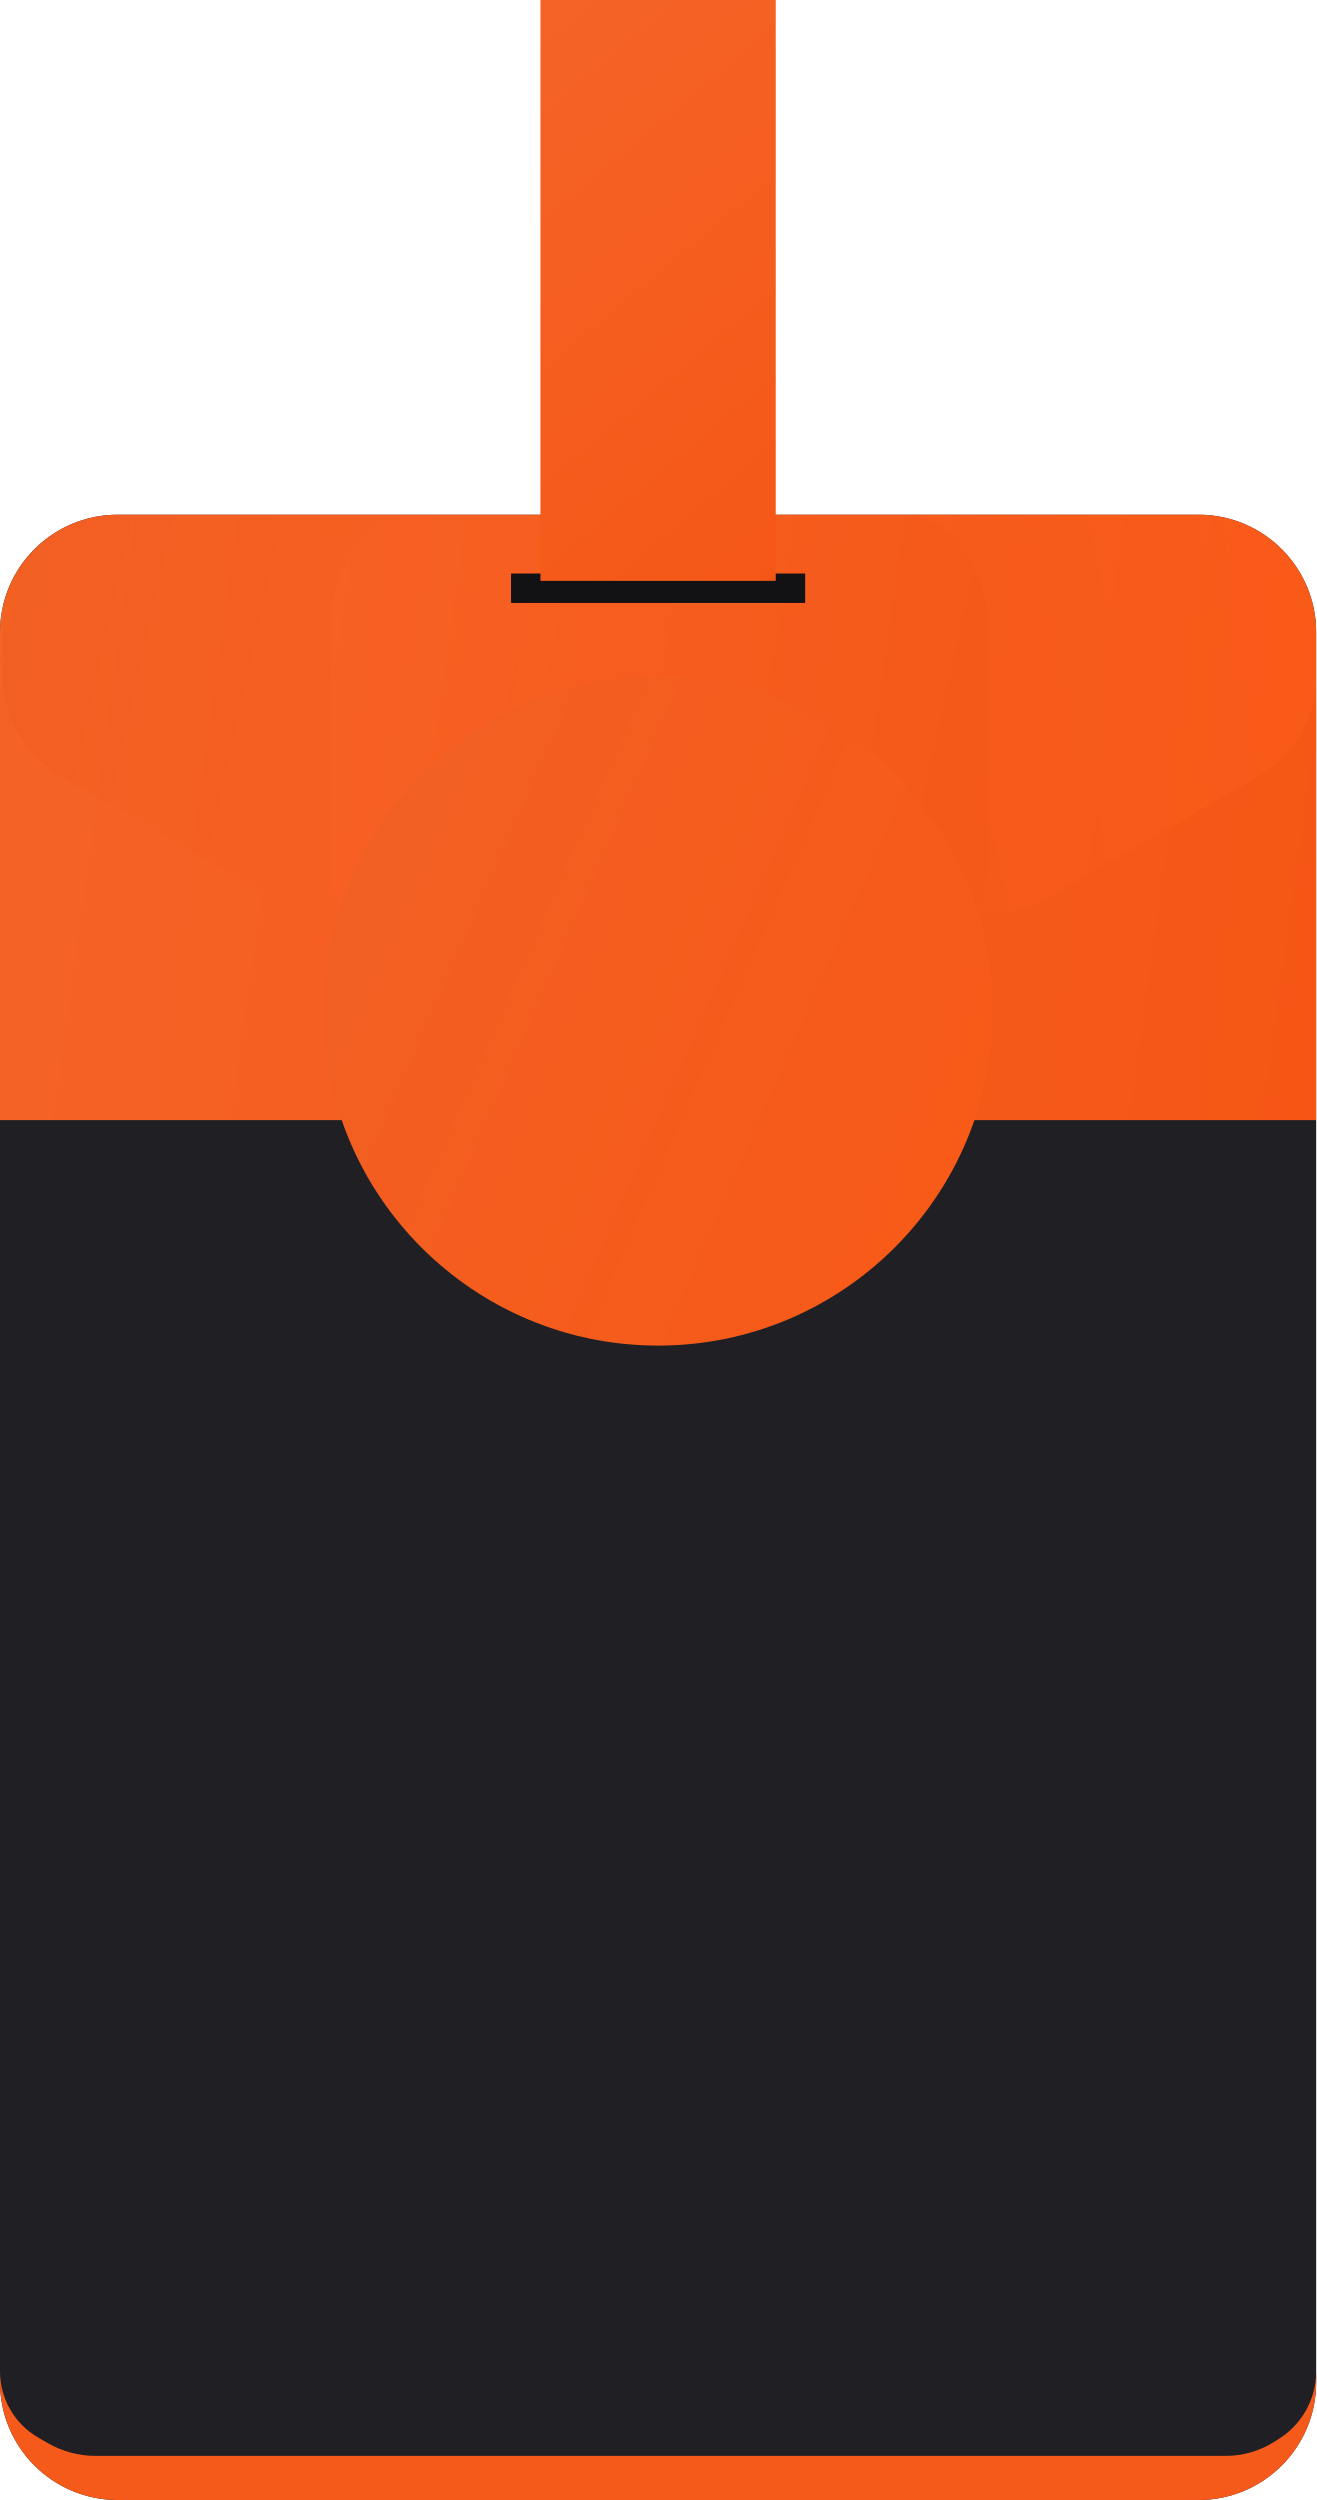
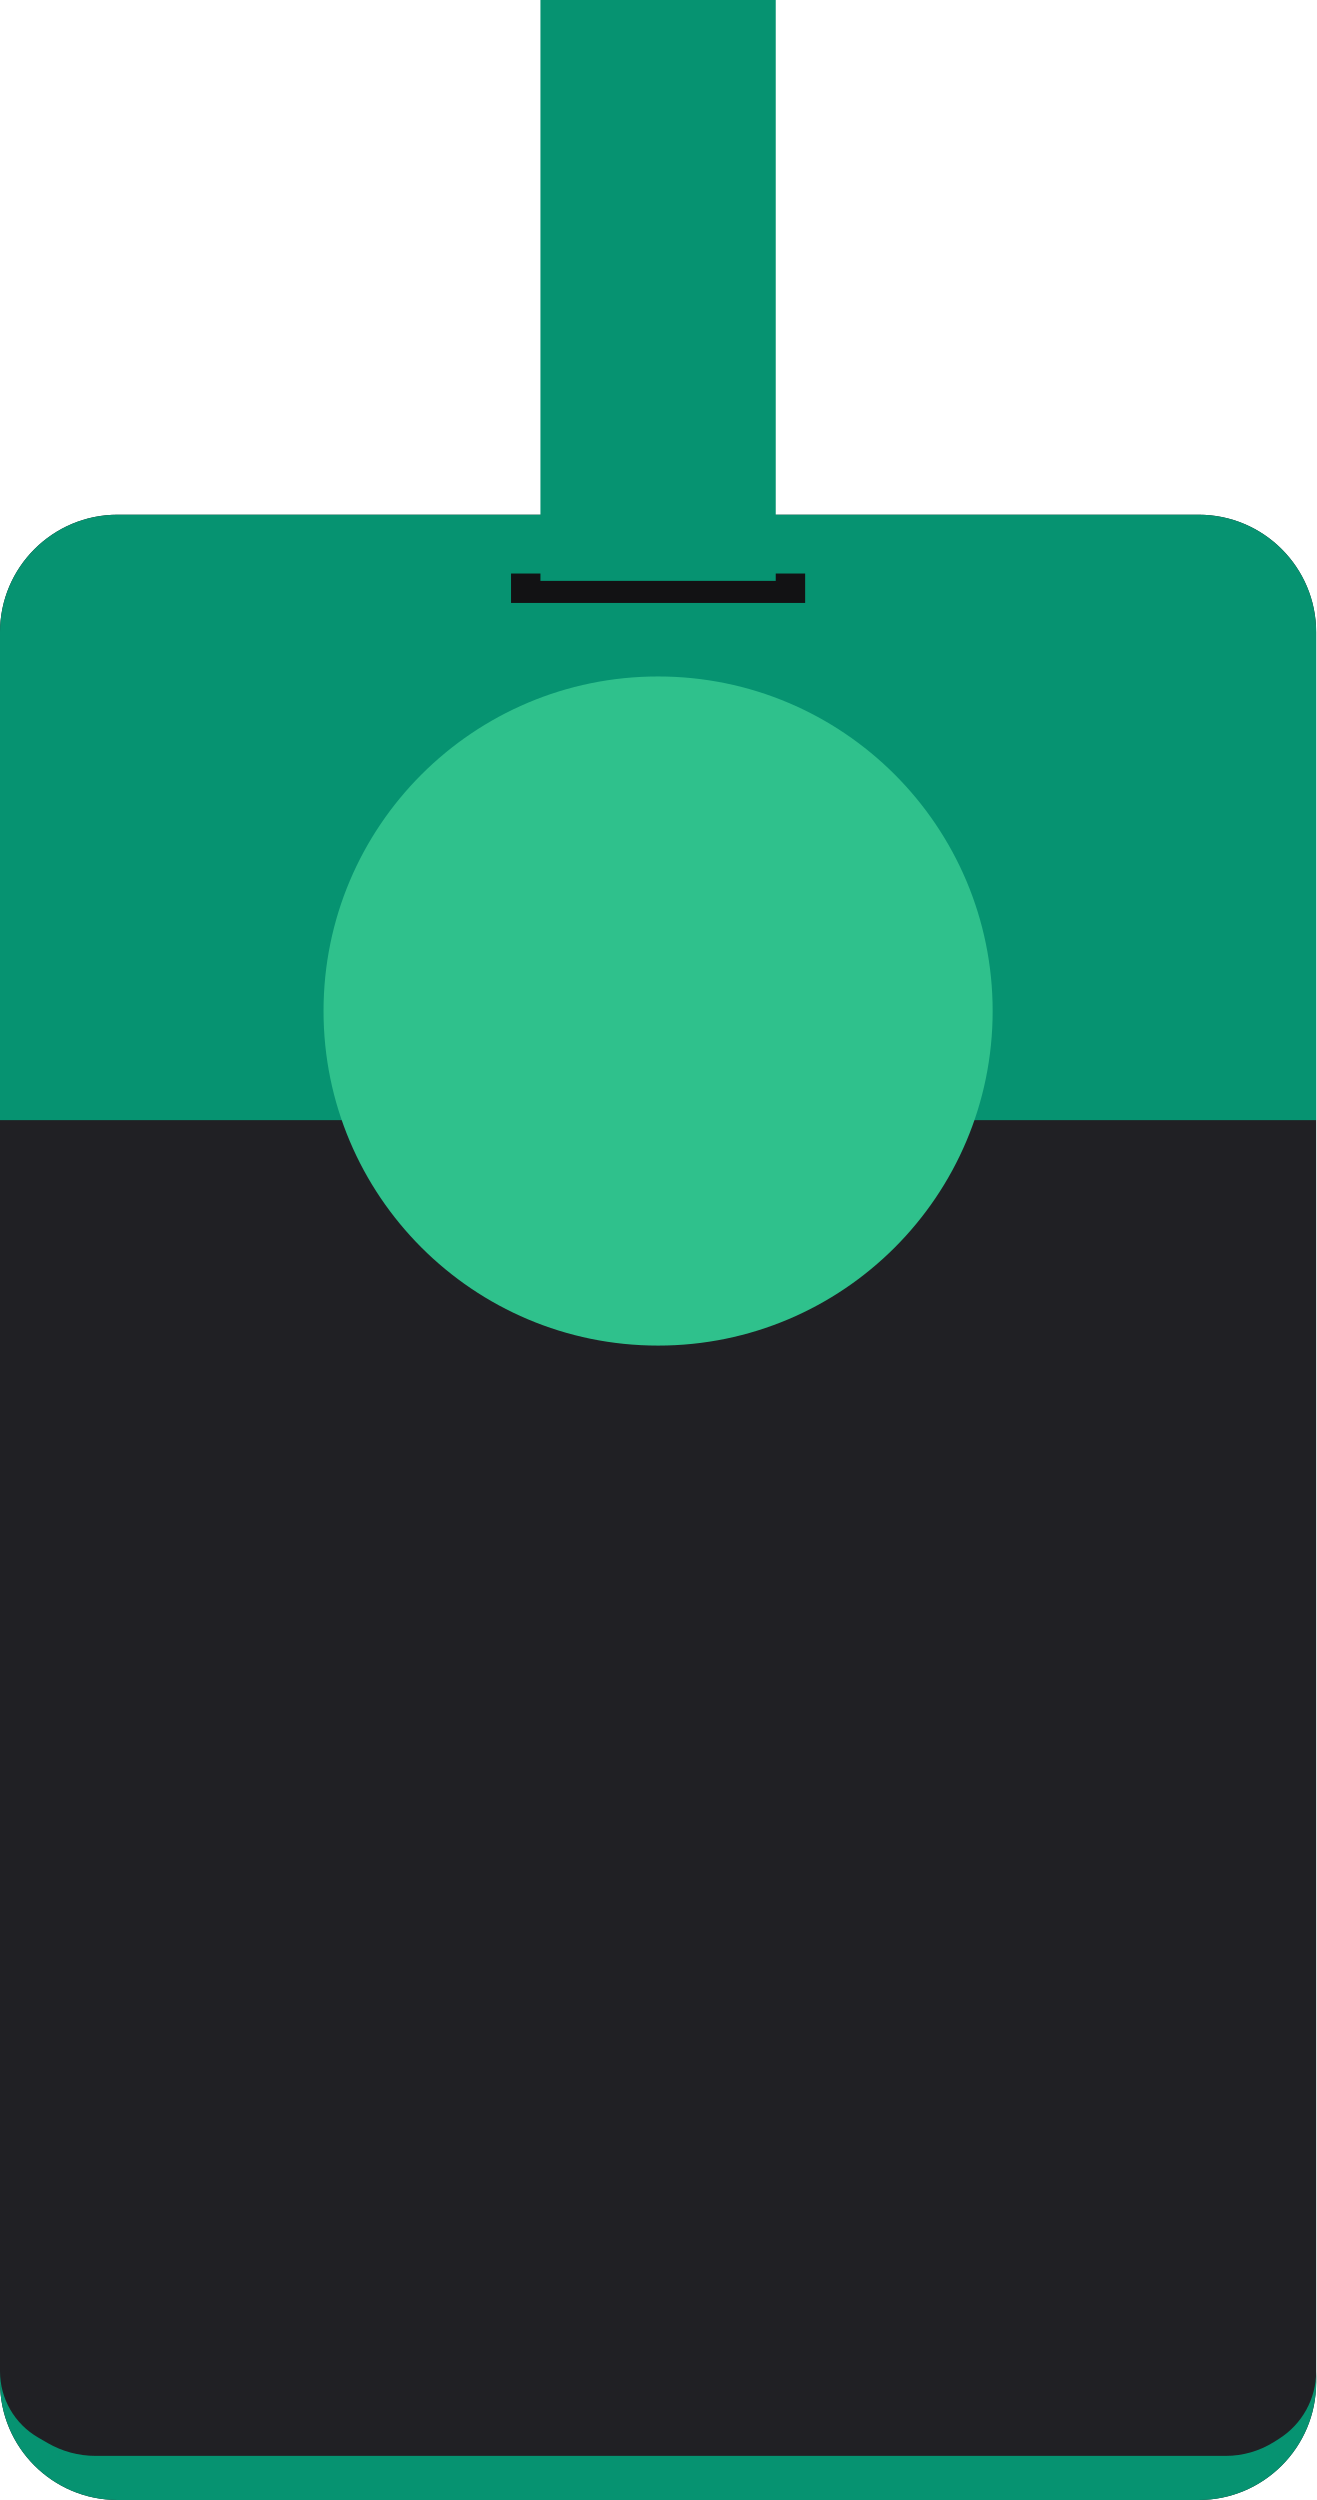
<svg xmlns="http://www.w3.org/2000/svg" width="358" height="680" viewBox="0 0 358 680" fill="none">
  <rect y="140" width="358" height="540" rx="32" fill="#202024" />
-   <mask id="mask0_" style="mask-type:alpha" maskUnits="userSpaceOnUse" x="0" y="140" width="358" height="540">
-     <rect y="140" width="358" height="540" rx="32" fill="url(#paint0_linear_)" />
+   <mask id="mask0_61514_19" style="mask-type:alpha" maskUnits="userSpaceOnUse" x="0" y="140" width="358" height="540">
+     <rect y="140" width="358" height="540" rx="32" fill="url(#paint0_linear_61514_19)" />
  </mask>
-   <g mask="url(#mask0_)">
-     <path d="M358 201.492V-256.824L178.5 -360L-1 -256.824V201.492V304.674H16.5H91.5H169H262.5H338.5H358V201.492Z" fill="url(#paint1_linear_)" />
-     <g style="mix-blend-mode:luminosity" opacity="0.4">
-       <path d="M16.835 90.119C6.915 95.83 0.801 106.405 0.801 117.851V183.657C0.801 195.104 6.915 205.679 16.835 211.39L74.135 244.377C84.018 250.067 96.183 250.067 106.066 244.377L163.366 211.39C173.286 205.679 179.4 195.104 179.4 183.657V117.851C179.4 106.405 173.286 95.83 163.366 90.119L106.066 57.131C96.183 51.441 84.018 51.441 74.135 57.131L16.835 90.119Z" fill="url(#paint2_linear_)" />
-       <path d="M16.835 -12.696C6.915 -6.985 0.801 3.59 0.801 15.037V80.843C0.801 92.29 6.915 102.864 16.835 108.575L74.135 141.563C84.018 147.253 96.183 147.253 106.066 141.563L163.366 108.575C173.286 102.864 179.4 92.29 179.4 80.843V15.037C179.4 3.59 173.286 -6.985 163.366 -12.696L106.066 -45.683C96.183 -51.373 84.018 -51.373 74.135 -45.683L16.835 -12.696Z" fill="url(#paint3_linear_)" />
-       <path d="M195.435 211.39C185.515 205.679 179.4 195.104 179.4 183.657V117.851C179.4 106.404 185.515 95.829 195.435 90.118L252.735 57.131C262.618 51.441 274.782 51.441 284.666 57.131L341.966 90.118C351.886 95.829 358 106.404 358 117.851V183.657C358 195.104 351.886 205.679 341.966 211.39L284.666 244.377C274.782 250.067 262.618 250.067 252.735 244.377L195.435 211.39Z" fill="url(#paint4_linear_)" />
-       <path d="M341.966 -12.696C351.886 -6.985 358 3.59 358 15.037V80.843C358 92.29 351.886 102.864 341.966 108.575L284.666 141.563C274.782 147.253 262.618 147.253 252.735 141.563L195.435 108.575C185.515 102.864 179.4 92.29 179.4 80.843V15.037C179.4 3.59 185.515 -6.985 195.435 -12.696L252.735 -45.683C262.618 -51.373 274.782 -51.373 284.666 -45.683L341.966 -12.696Z" fill="url(#paint5_linear_)" />
-       <path d="M252.666 262.821C262.586 257.11 268.7 246.535 268.7 235.089V169.282C268.7 157.836 262.586 147.261 252.666 141.55L195.366 108.562C185.483 102.873 173.318 102.873 163.435 108.562L106.135 141.55C96.215 147.261 90.101 157.836 90.101 169.282V235.089C90.101 246.535 96.215 257.11 106.135 262.821L163.435 295.809C173.318 301.498 185.483 301.498 195.366 295.809L252.666 262.821Z" fill="url(#paint6_linear_)" />
-     </g>
+   <g mask="url(#mask0_61514_19)">
+     <path d="M358 201.492V-256.824L178.5 -360L-1 -256.824V201.492V304.674H16.5H91.5H169H262.5H338.5H358V201.492Z" fill="url(#paint1_linear_61514_19)" />
  </g>
  <rect x="139" y="156" width="80" height="8" fill="#121214" />
-   <rect x="147" width="64" height="158" fill="url(#paint7_linear_)" />
-   <path fill-rule="evenodd" clip-rule="evenodd" d="M0 634V648C0 665.673 14.327 680 32 680H179H326C343.673 680 358 665.673 358 648V634V610V645V645C358 652.468 354.163 659.412 347.84 663.386L346.498 664.23C342.579 666.693 338.044 668 333.415 668H268.5H179H82.5H25.977C21.407 668 16.917 666.794 12.962 664.504L10.385 663.012C3.958 659.291 0 652.427 0 645V645V610V634Z" fill="#F65A1A" />
-   <circle cx="179" cy="275" r="91" fill="url(#paint8_linear_)" />
+   <rect x="147" width="64" height="158" fill="url(#paint2_linear_61514_19)" />
+   <path fill-rule="evenodd" clip-rule="evenodd" d="M0 634V648C0 665.673 14.327 680 32 680H179H326C343.673 680 358 665.673 358 648V634V610V645C358 652.468 354.163 659.412 347.84 663.386L346.498 664.23C342.579 666.693 338.044 668 333.415 668H268.5H179H82.5H25.977C21.407 668 16.917 666.794 12.962 664.504L10.385 663.012C3.958 659.291 0 652.427 0 645V610V634Z" fill="#069371" />
+   <circle cx="179" cy="275" r="91" fill="url(#paint3_linear_61514_19)" />
  <defs>
-     <linearGradient id="paint0_linear_" x1="-7.3249e-06" y1="152.809" x2="434.657" y2="226.239" gradientUnits="userSpaceOnUse">
-       <stop stop-color="#F5652A" />
-       <stop offset="1" stop-color="#F55614" />
+     <linearGradient id="paint0_linear_61514_19" x1="-7.3249e-06" y1="152.809" x2="434.657" y2="226.239" gradientUnits="userSpaceOnUse">
+       <stop stop-color="#069371" />
+       <stop offset="1" stop-color="#069371" />
    </linearGradient>
-     <linearGradient id="paint1_linear_" x1="-1" y1="-344.234" x2="438.976" y2="-283.679" gradientUnits="userSpaceOnUse">
-       <stop stop-color="#F5652A" />
-       <stop offset="1" stop-color="#F55614" />
+     <linearGradient id="paint1_linear_61514_19" x1="-1" y1="-344.234" x2="438.976" y2="-283.679" gradientUnits="userSpaceOnUse">
+       <stop stop-color="#069371" />
+       <stop offset="1" stop-color="#069371" />
    </linearGradient>
-     <linearGradient id="paint2_linear_" x1="179.4" y1="248.691" x2="-33.216" y2="201.634" gradientUnits="userSpaceOnUse">
-       <stop stop-color="#F5652A" />
-       <stop offset="1" stop-color="#F55614" />
+     <linearGradient id="paint2_linear_61514_19" x1="108.5" y1="4.93019e-08" x2="241" y2="158" gradientUnits="userSpaceOnUse">
+       <stop stop-color="#069371" />
+       <stop offset="0.604" stop-color="#069371" />
    </linearGradient>
-     <linearGradient id="paint3_linear_" x1="179.4" y1="145.877" x2="-33.216" y2="98.819" gradientUnits="userSpaceOnUse">
-       <stop stop-color="#F5652A" />
-       <stop offset="1" stop-color="#F55614" />
-     </linearGradient>
-     <linearGradient id="paint4_linear_" x1="358" y1="52.817" x2="145.384" y2="99.874" gradientUnits="userSpaceOnUse">
-       <stop stop-color="#F5652A" />
-       <stop offset="1" stop-color="#F55614" />
-     </linearGradient>
-     <linearGradient id="paint5_linear_" x1="179.4" y1="145.877" x2="392.016" y2="98.819" gradientUnits="userSpaceOnUse">
-       <stop stop-color="#F5652A" />
-       <stop offset="1" stop-color="#F55614" />
-     </linearGradient>
-     <linearGradient id="paint6_linear_" x1="90.101" y1="104.249" x2="302.717" y2="151.306" gradientUnits="userSpaceOnUse">
-       <stop stop-color="#F5652A" />
-       <stop offset="1" stop-color="#F55614" />
-     </linearGradient>
-     <linearGradient id="paint7_linear_" x1="108.5" y1="4.93019e-08" x2="241" y2="158" gradientUnits="userSpaceOnUse">
-       <stop stop-color="#F5652A" />
-       <stop offset="1" stop-color="#F55614" />
-     </linearGradient>
-     <linearGradient id="paint8_linear_" x1="105" y1="241.5" x2="260" y2="309.5" gradientUnits="userSpaceOnUse">
-       <stop stop-color="#F25F22" />
-       <stop offset="1" stop-color="#F85A18" />
-       <stop offset="1" stop-color="#F85A18" />
-       <stop offset="1" stop-color="#F85A18" />
+     <linearGradient id="paint3_linear_61514_19" x1="105" y1="241.5" x2="260" y2="309.5" gradientUnits="userSpaceOnUse">
+       <stop offset="0.427" stop-color="#2FC18C" />
+       <stop offset="0.729" stop-color="#2FC18C" />
    </linearGradient>
  </defs>
</svg>
